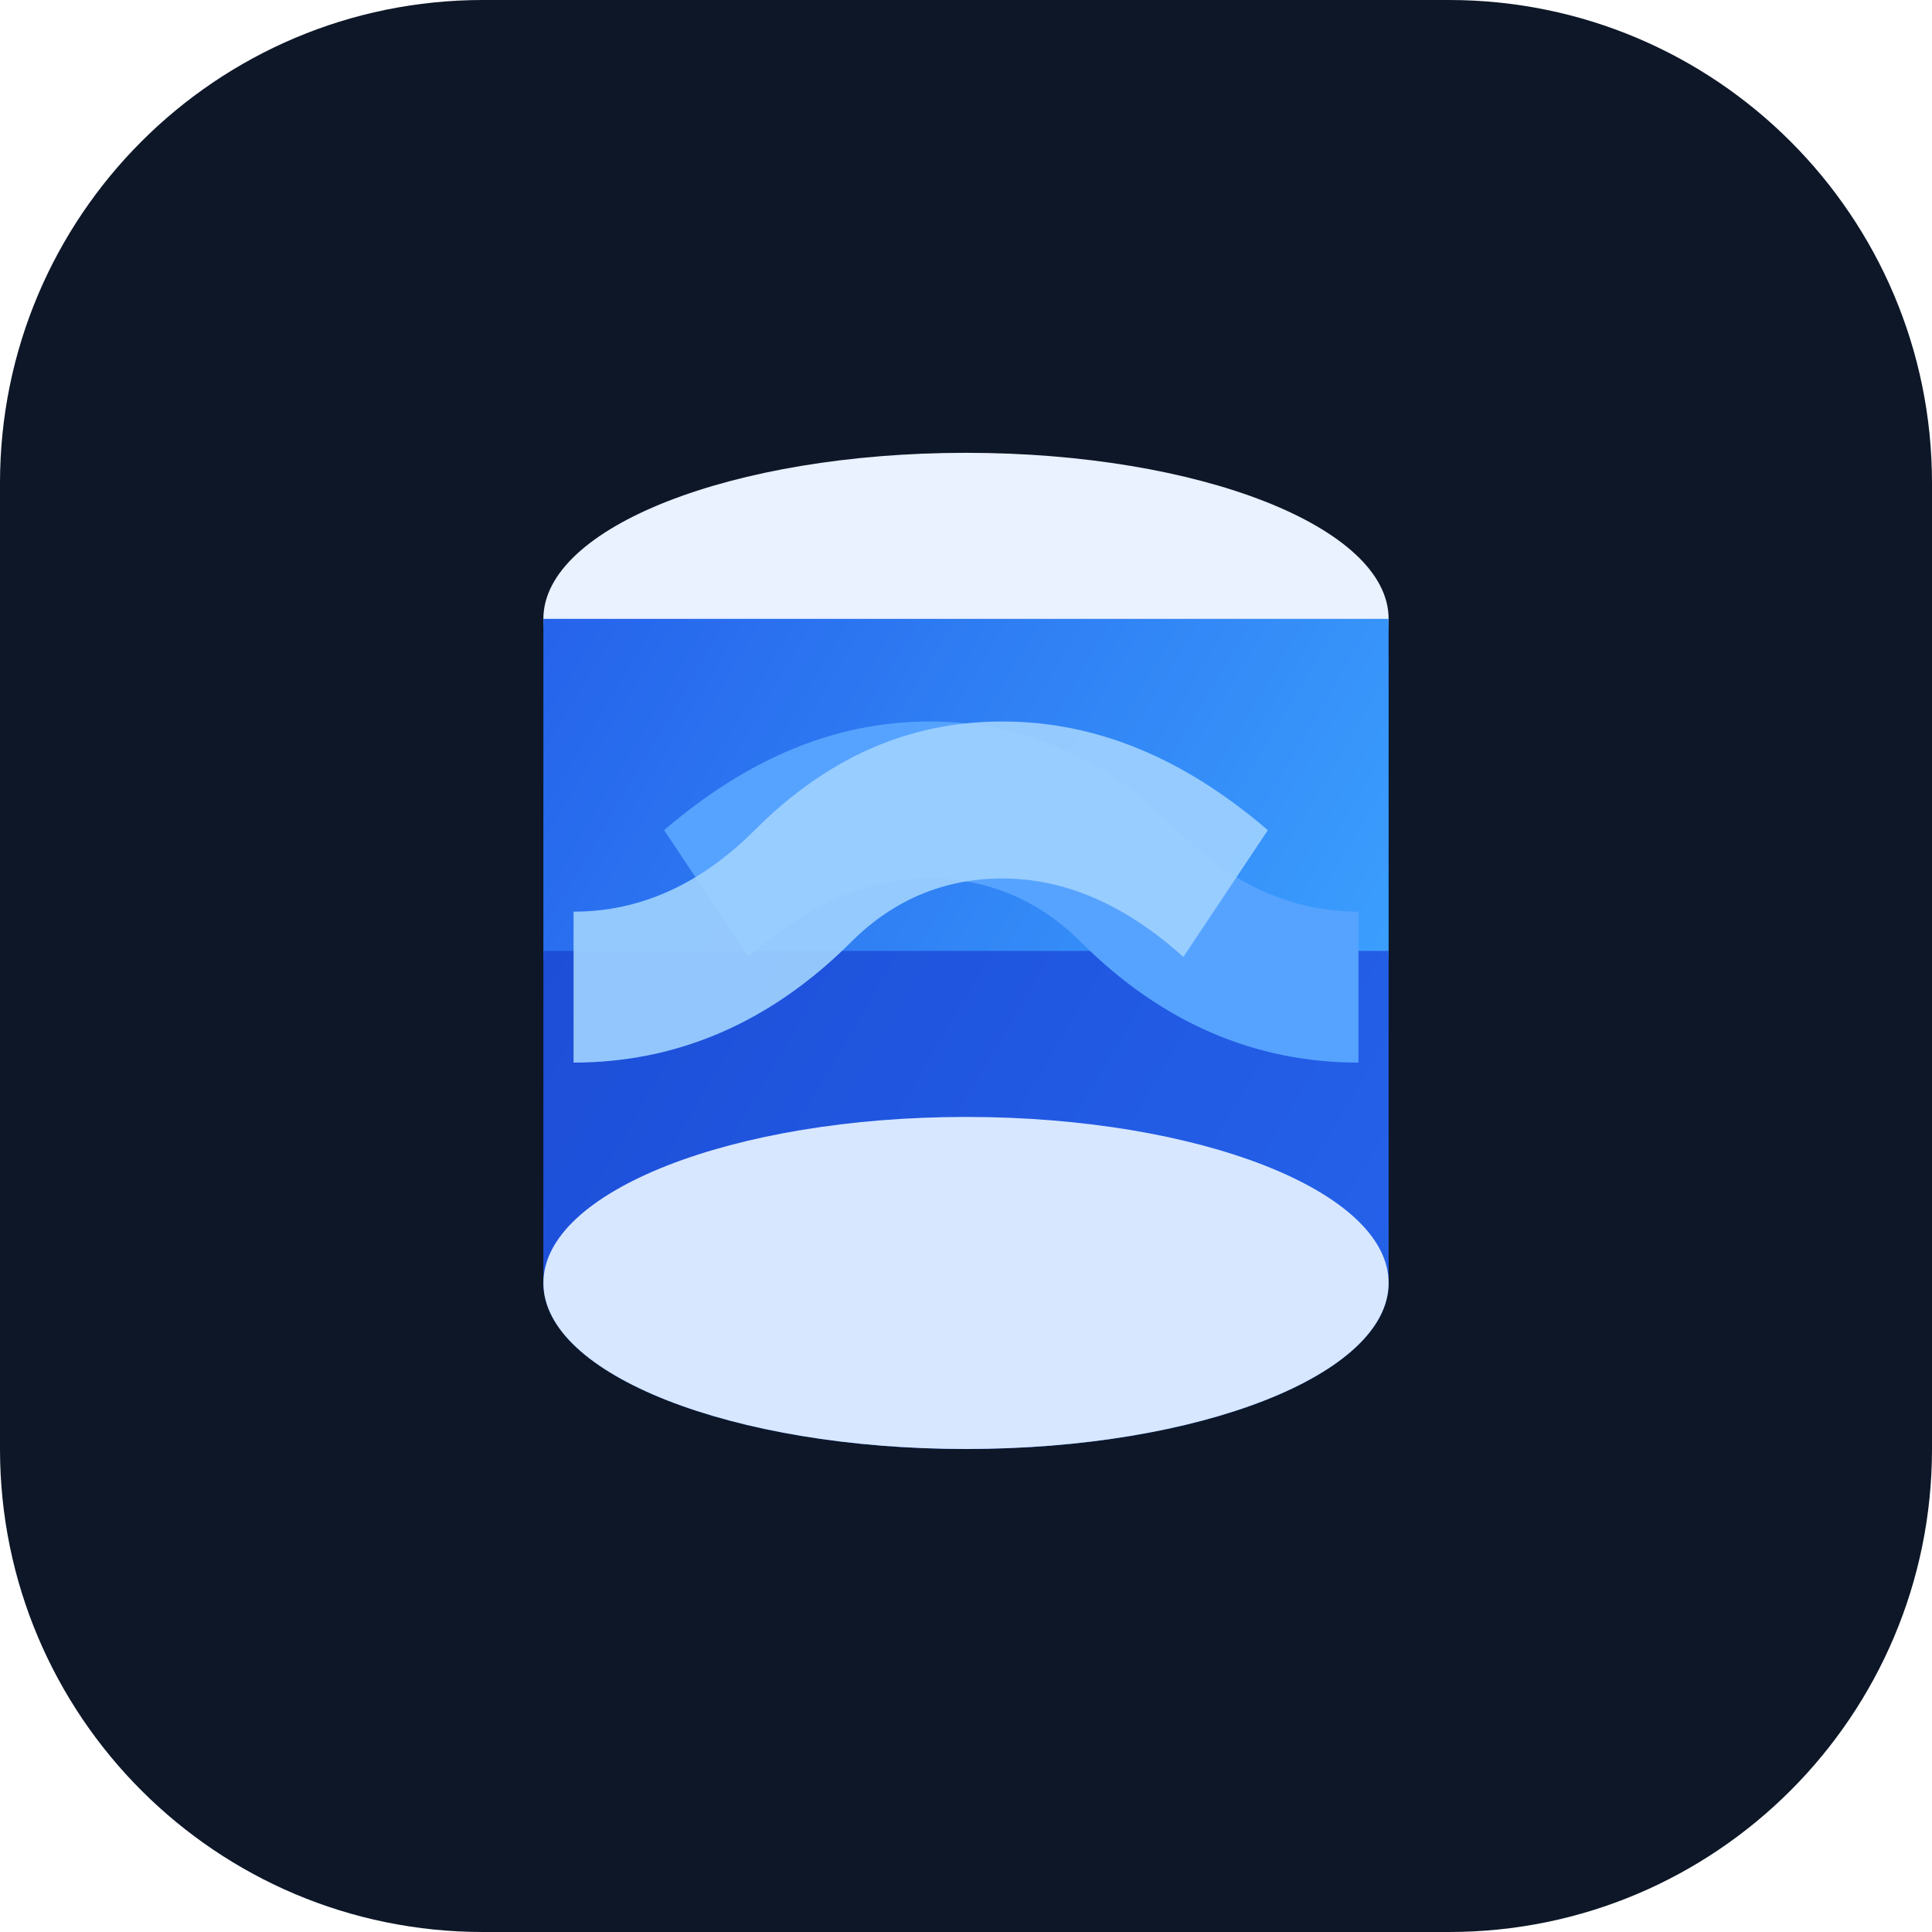
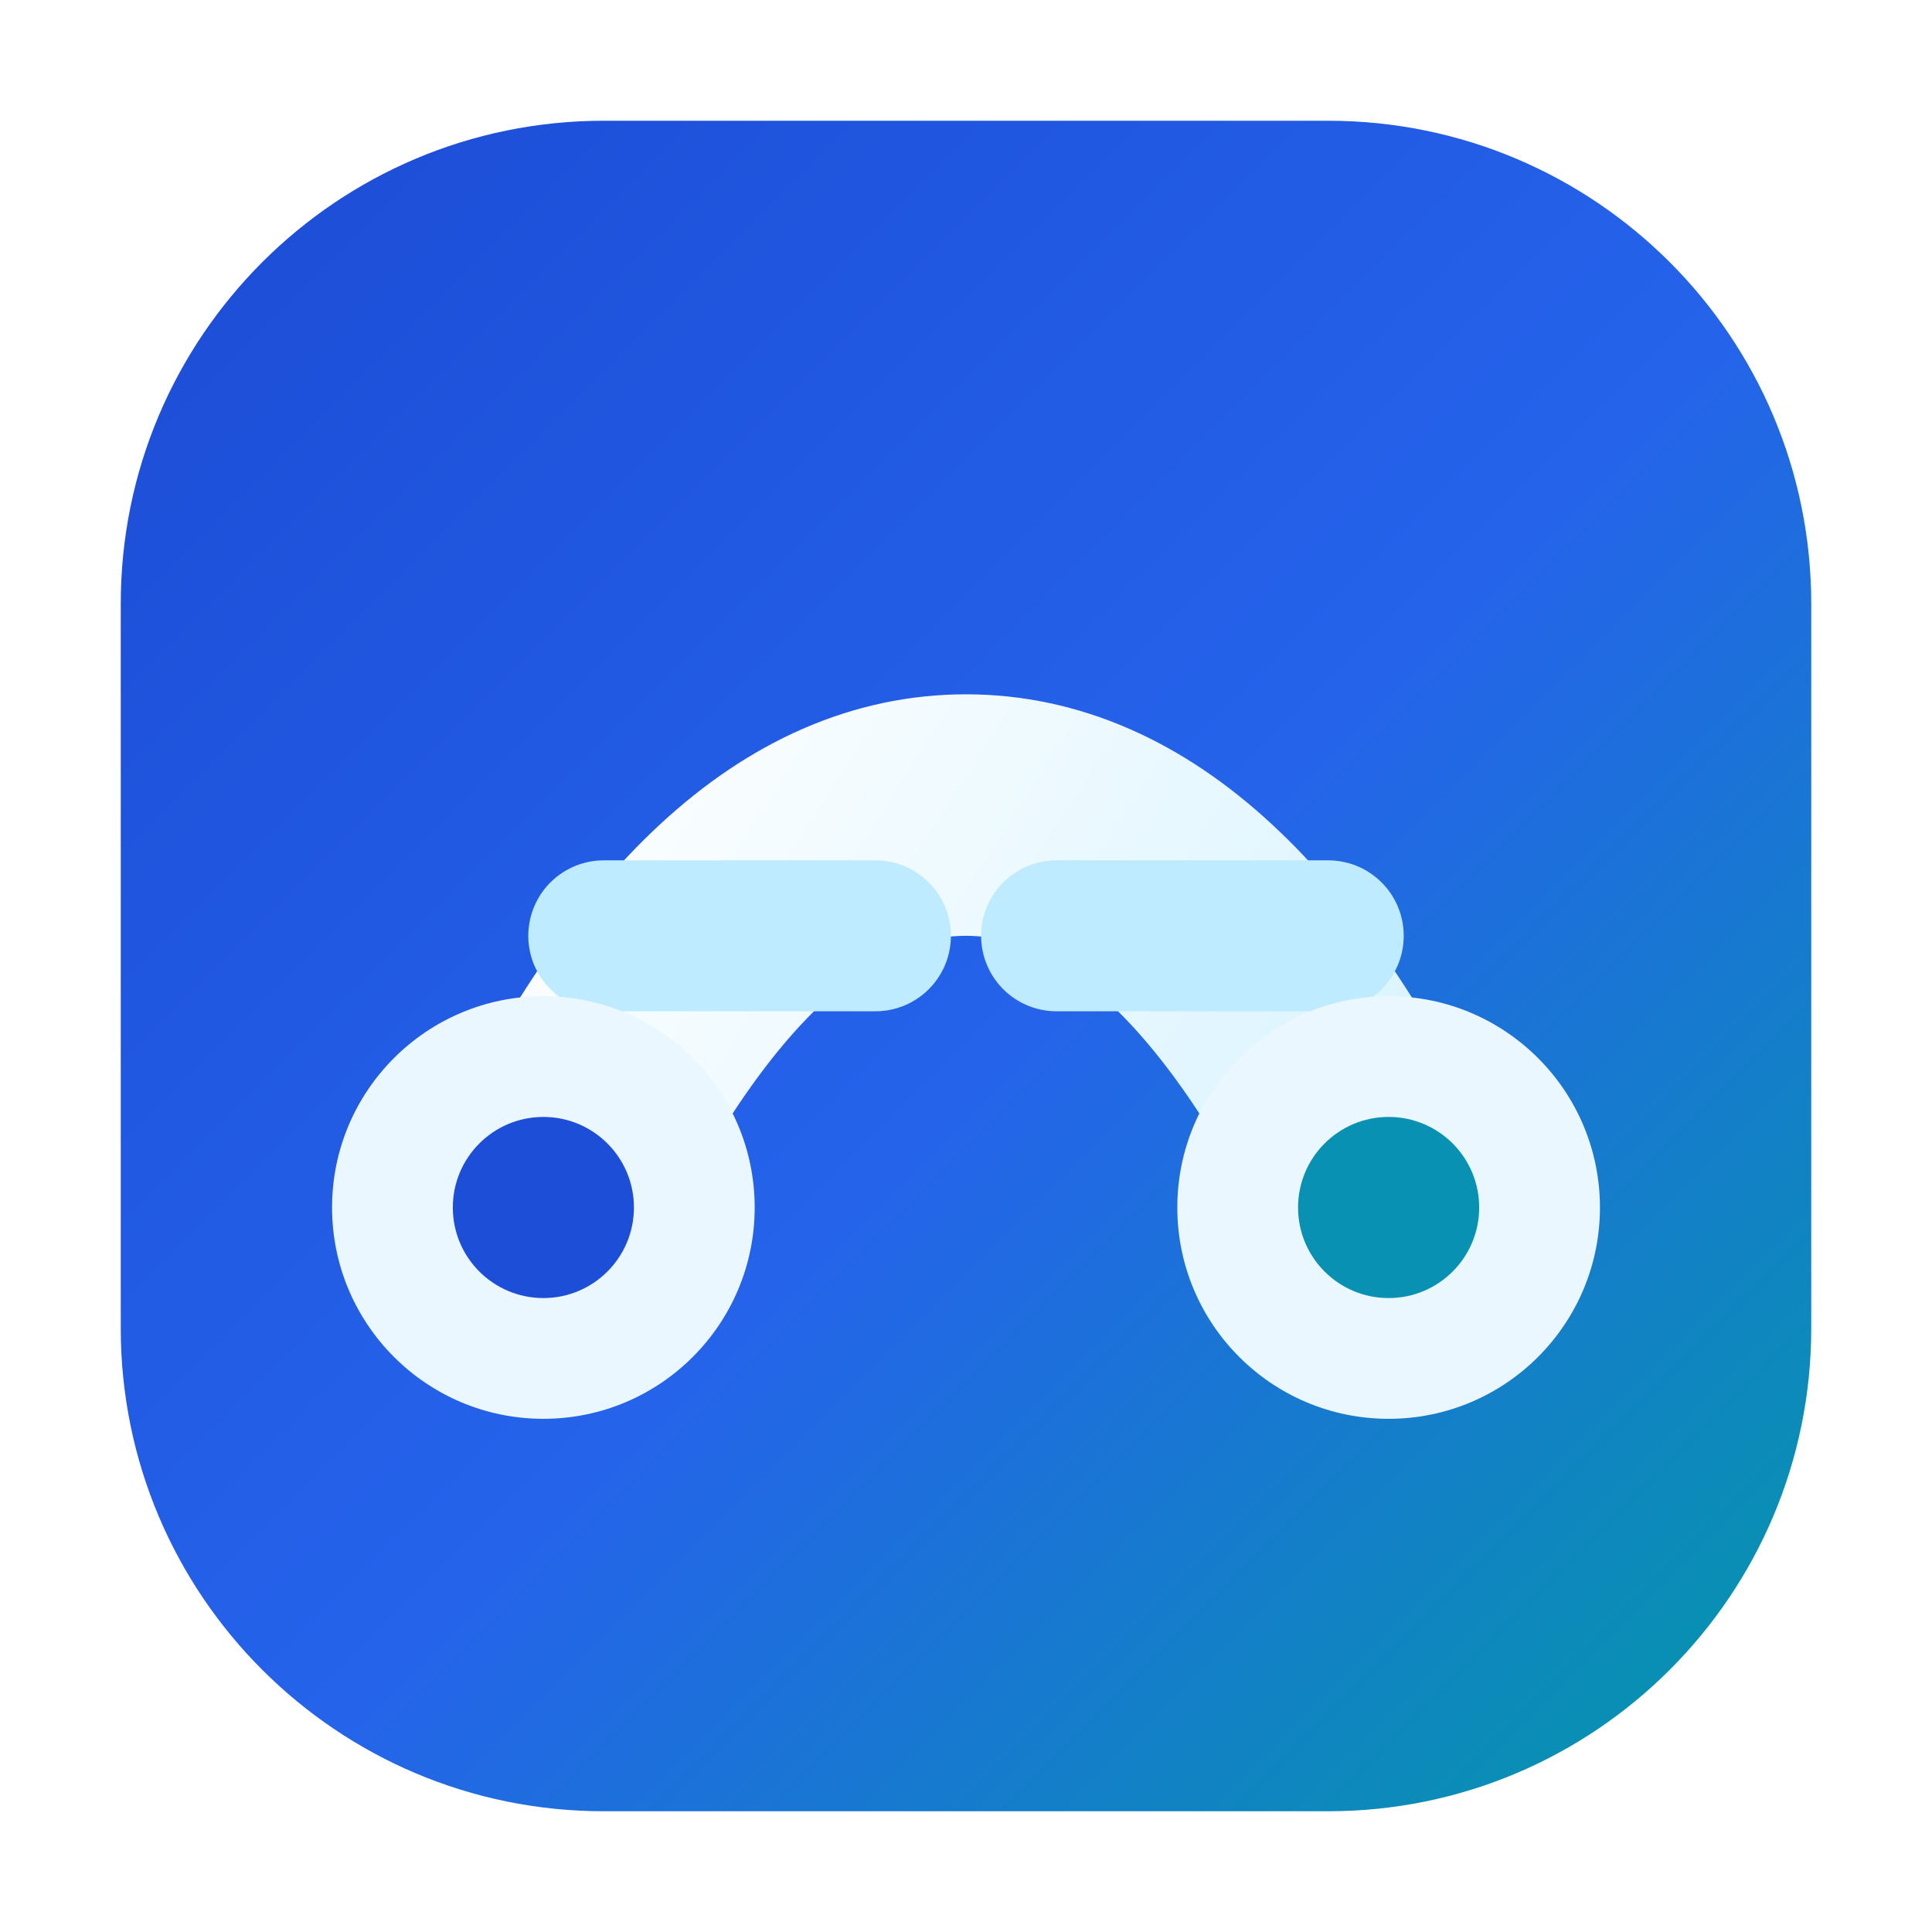
- <svg xmlns="http://www.w3.org/2000/svg" viewBox="0 0 64 64" fill="none">
-   <rect width="64" height="64" rx="16" fill="#0D1728" />
-   <path d="M18 20.5C18 17.462 24.268 15 32 15C39.732 15 46 17.462 46 20.5C46 23.538 39.732 26 32 26C24.268 26 18 23.538 18 20.5Z" fill="#EAF1FF" />
-   <path d="M18 20.5V31.5C18 34.538 24.268 37 32 37C39.732 37 46 34.538 46 31.5V20.5" fill="url(#paint0_linear_140_2)" />
-   <path d="M18 31.5V42.5C18 45.538 24.268 48 32 48C39.732 48 46 45.538 46 42.5V31.5" fill="url(#paint1_linear_140_2)" />
-   <path d="M22 27.5C24.8 25.1 27.7 23.9 30.8 23.9C33.9 23.9 36.6 25.1 39 27.5C40.8 29.3 42.8 30.2 45 30.2V35.2C41.6 35.2 38.5 33.9 35.8 31.2C34.4 29.8 32.7 29.1 30.8 29.1C28.8 29.1 26.8 29.9 24.8 31.7L22 27.5Z" fill="#56A3FF" />
-   <path d="M42 27.5C39.2 25.1 36.3 23.9 33.2 23.9C30.1 23.9 27.4 25.1 25 27.5C23.2 29.3 21.2 30.2 19 30.2V35.2C22.4 35.2 25.5 33.9 28.2 31.2C29.6 29.8 31.3 29.1 33.2 29.1C35.2 29.1 37.2 29.9 39.2 31.7L42 27.5Z" fill="#9DD0FF" fill-opacity=".92" />
-   <ellipse cx="32" cy="42.5" rx="14" ry="5.5" fill="#D7E7FF" />
+ <svg xmlns="http://www.w3.org/2000/svg" viewBox="0 0 64 64" role="img" aria-label="DataBridge">
  <defs>
-     <linearGradient id="paint0_linear_140_2" x1="18" y1="20.5" x2="46" y2="37" gradientUnits="userSpaceOnUse">
-       <stop stop-color="#2563EB" />
-       <stop offset="1" stop-color="#3DA4FF" />
+     <linearGradient id="bg" x1="8" y1="8" x2="56" y2="56" gradientUnits="userSpaceOnUse">
+       <stop stop-color="#1D4ED8" />
+       <stop offset=".54" stop-color="#2563EB" />
+       <stop offset="1" stop-color="#0891B2" />
    </linearGradient>
-     <linearGradient id="paint1_linear_140_2" x1="18" y1="31.5" x2="46" y2="48" gradientUnits="userSpaceOnUse">
-       <stop stop-color="#1D4ED8" />
-       <stop offset="1" stop-color="#2563EB" />
+     <linearGradient id="bridge" x1="18" y1="23" x2="46" y2="41" gradientUnits="userSpaceOnUse">
+       <stop stop-color="#FFFFFF" />
+       <stop offset="1" stop-color="#D8F3FF" />
    </linearGradient>
  </defs>
+   <rect x="4" y="4" width="56" height="56" rx="16" fill="url(#bg)" />
+   <path d="M18 40c4.1-8.7 8.8-13 14-13s9.9 4.3 14 13" fill="none" stroke="url(#bridge)" stroke-width="8" stroke-linecap="round" />
+   <path d="M20 31h9m6 0h9" fill="none" stroke="#BEEBFF" stroke-width="5" stroke-linecap="round" />
+   <circle cx="18" cy="40" r="7" fill="#EAF7FF" />
+   <circle cx="46" cy="40" r="7" fill="#EAF7FF" />
+   <circle cx="18" cy="40" r="3" fill="#1D4ED8" />
+   <circle cx="46" cy="40" r="3" fill="#0891B2" />
</svg>
